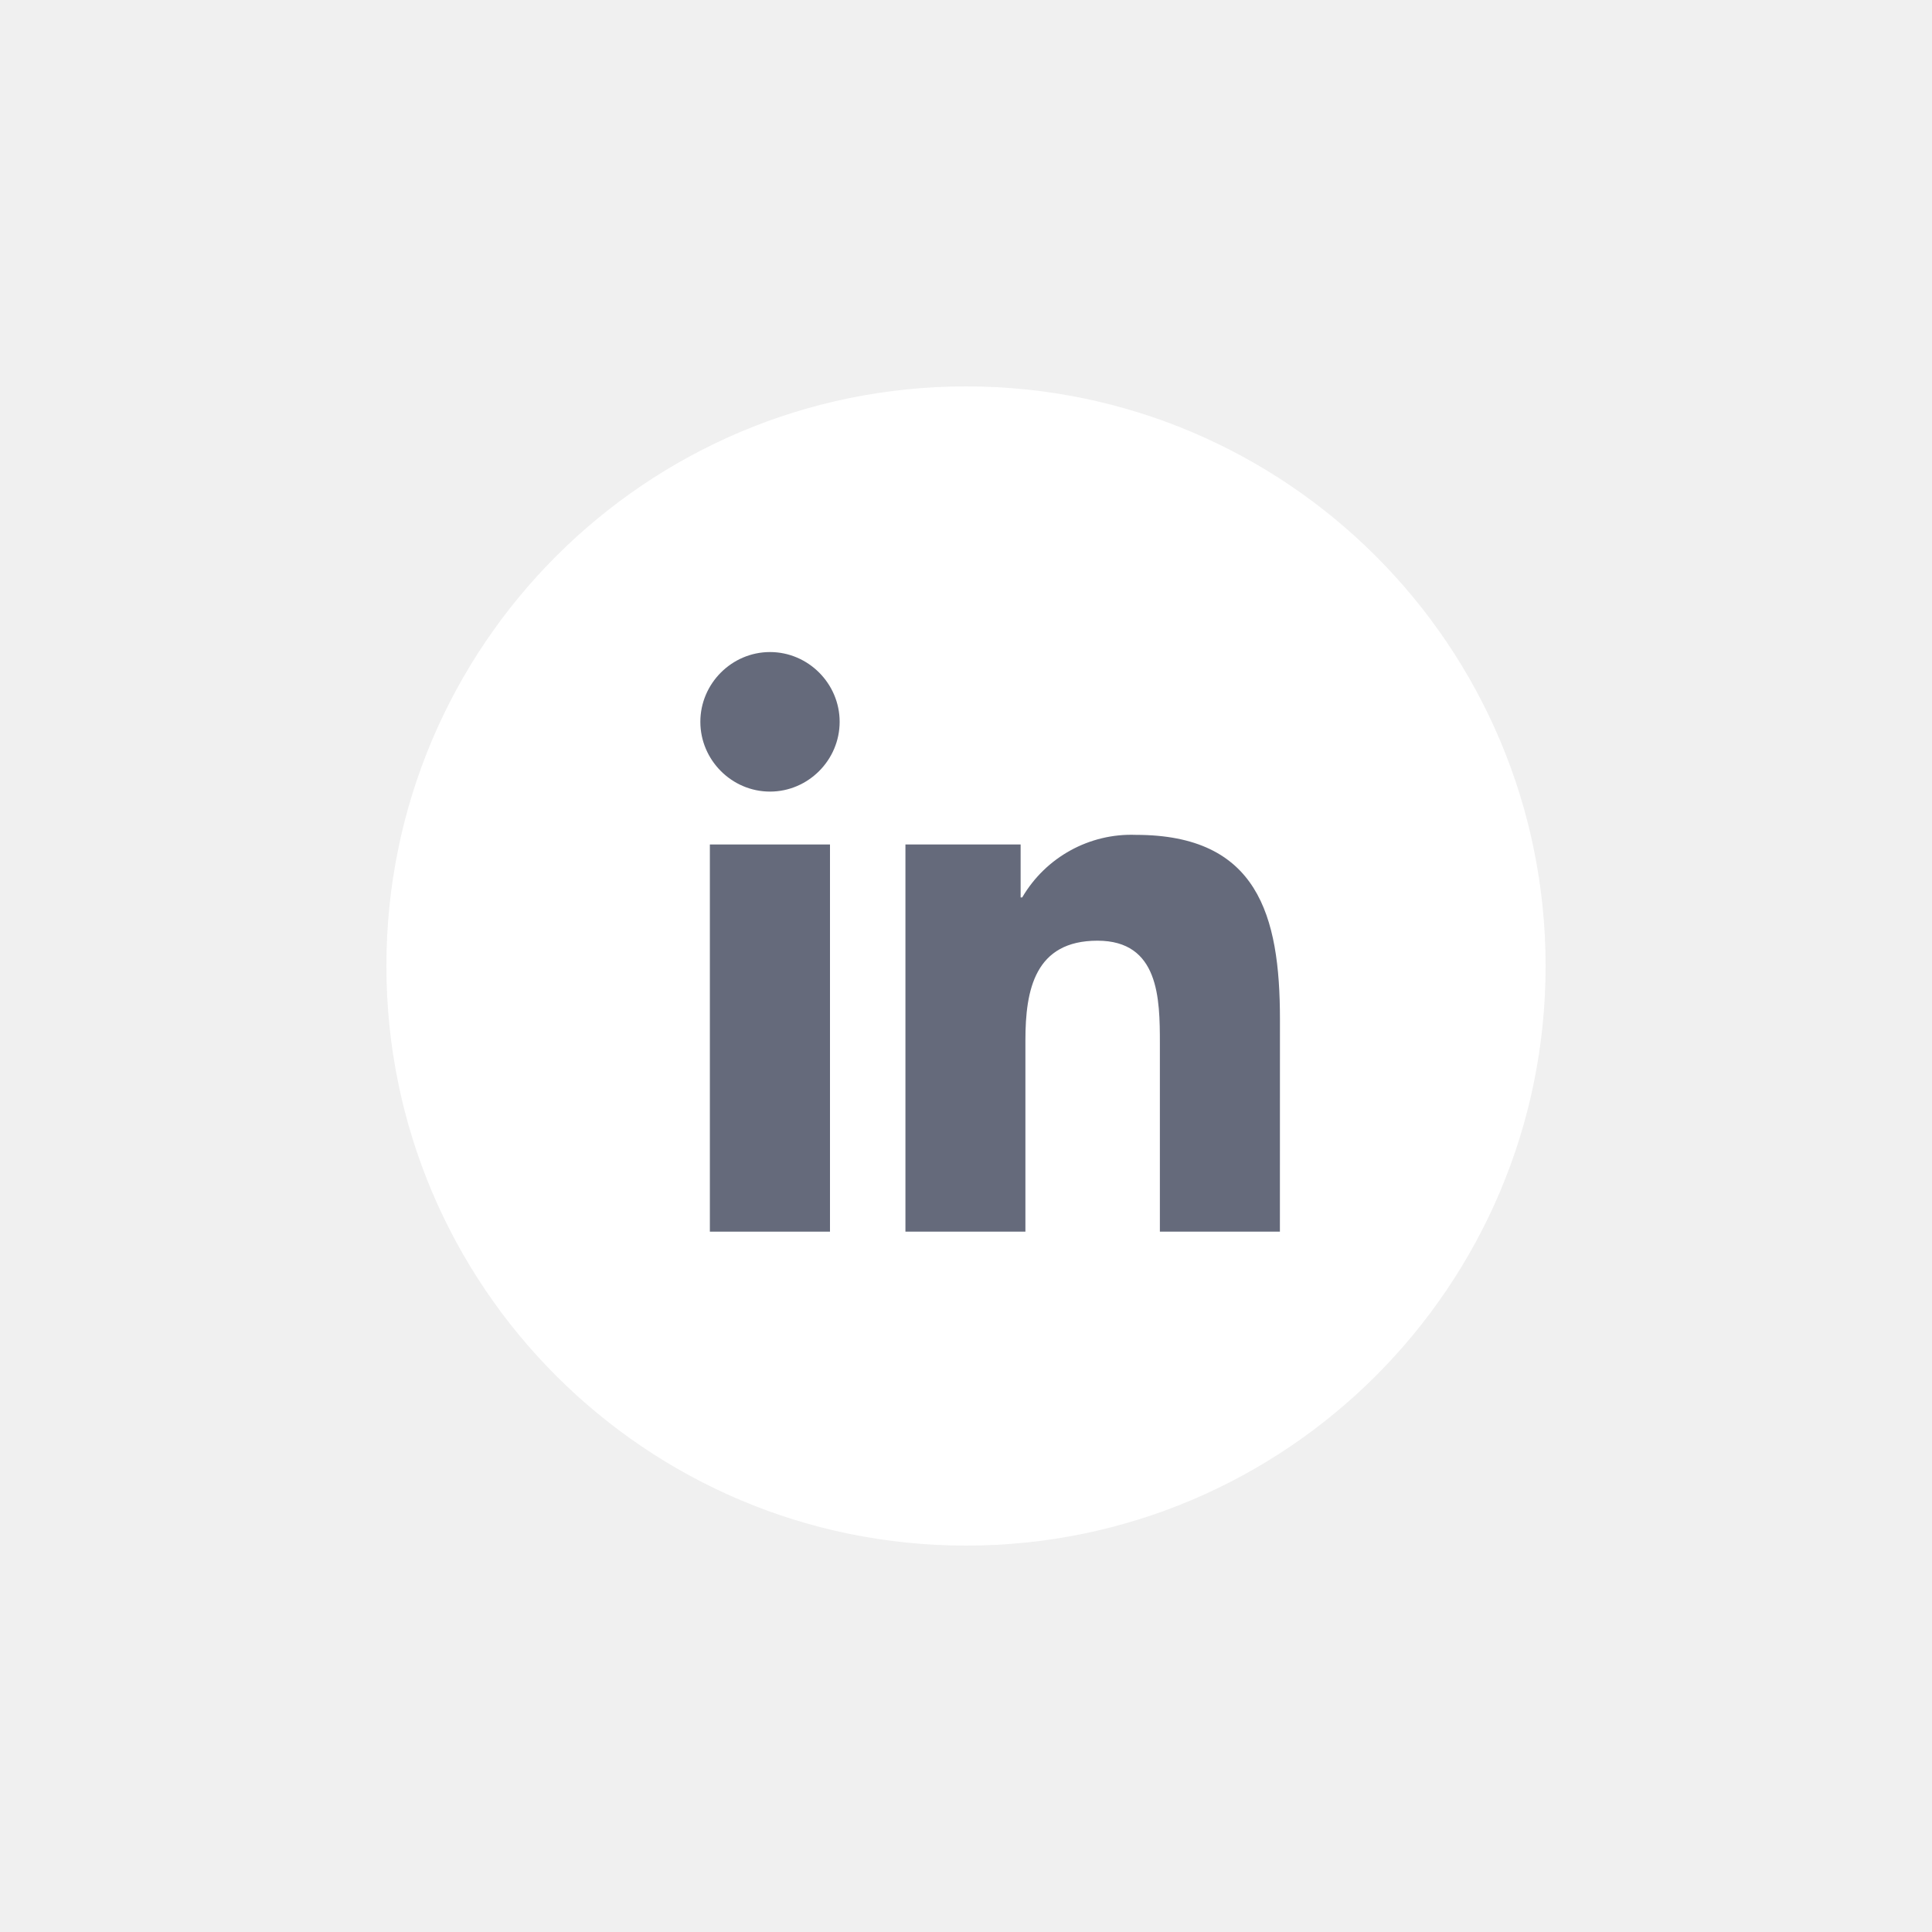
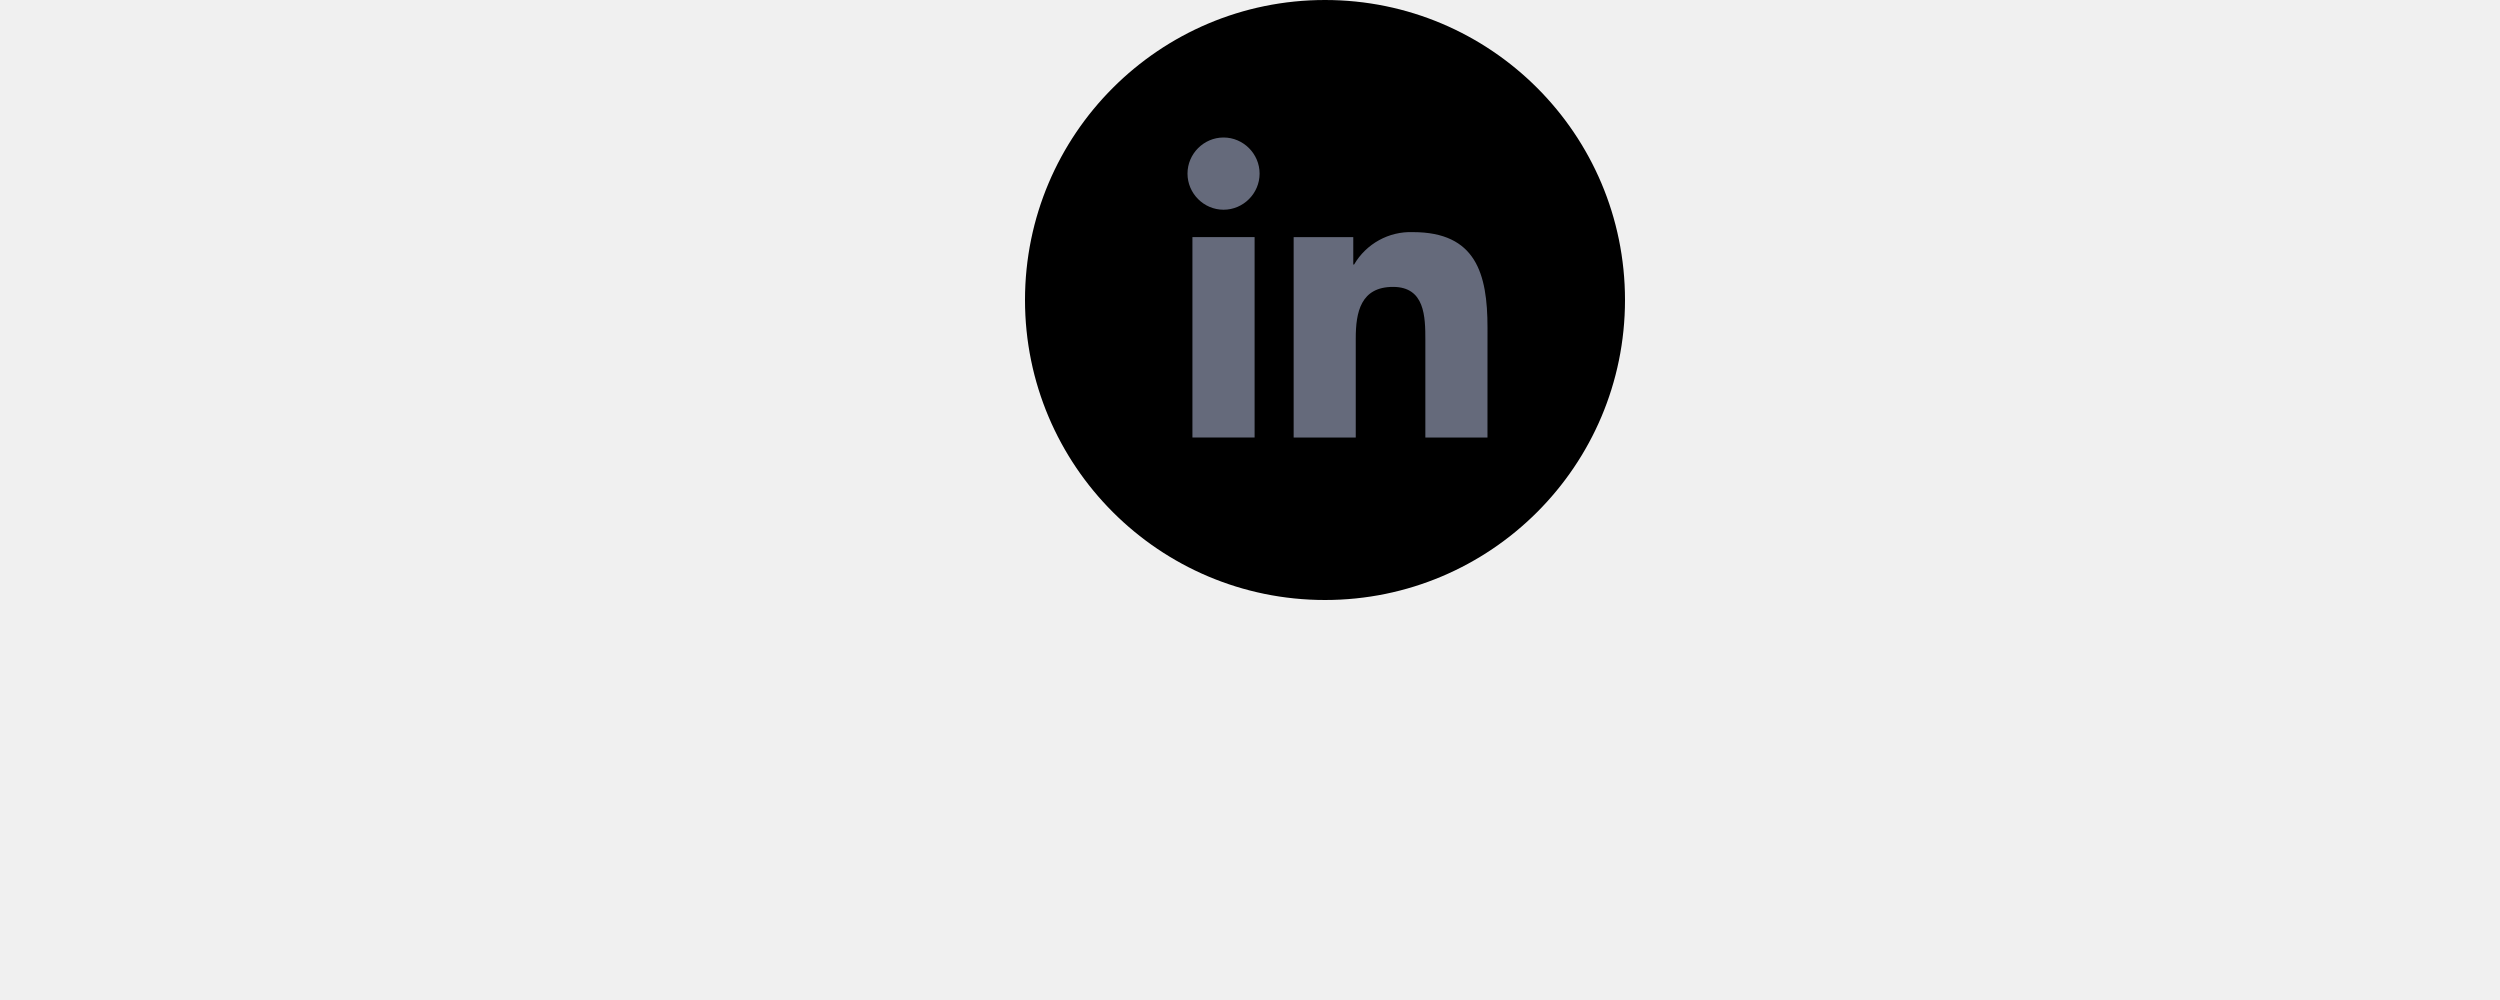
- <svg xmlns="http://www.w3.org/2000/svg" width="32" height="32" viewBox="0 0 40 40" fill="none">
-   <circle cx="20" cy="20" r="12" fill="#fff" />
+ <svg xmlns="http://www.w3.org/2000/svg" width="200" height="80" viewBox="2 8 30 40" fill="none">
+   <circle cx="20" cy="20" r="12" fill="#000" />
  <path d="M26.499 25.5H24.014V21.602C24.014 20.673 23.998 19.476 22.722 19.476C21.428 19.476 21.23 20.489 21.23 21.535V25.5H18.746V17.484H21.131V18.58H21.164C21.65 17.748 22.556 17.249 23.517 17.285C26.036 17.285 26.5 18.944 26.5 21.103L26.499 25.5Z" fill="#656A7B" />
  <path d="M15.942 16.389C15.942 16.389 15.942 16.389 15.942 16.389C15.151 16.389 14.5 15.737 14.5 14.944C14.5 14.152 15.151 13.5 15.942 13.5C16.733 13.5 17.384 14.152 17.384 14.944C17.384 14.944 17.384 14.944 17.384 14.944C17.384 15.737 16.733 16.389 15.942 16.389Z" fill="#656A7B" />
  <path d="M17.184 25.5H14.697V17.484H17.184V25.5Z" fill="#656A7B" />
</svg>
